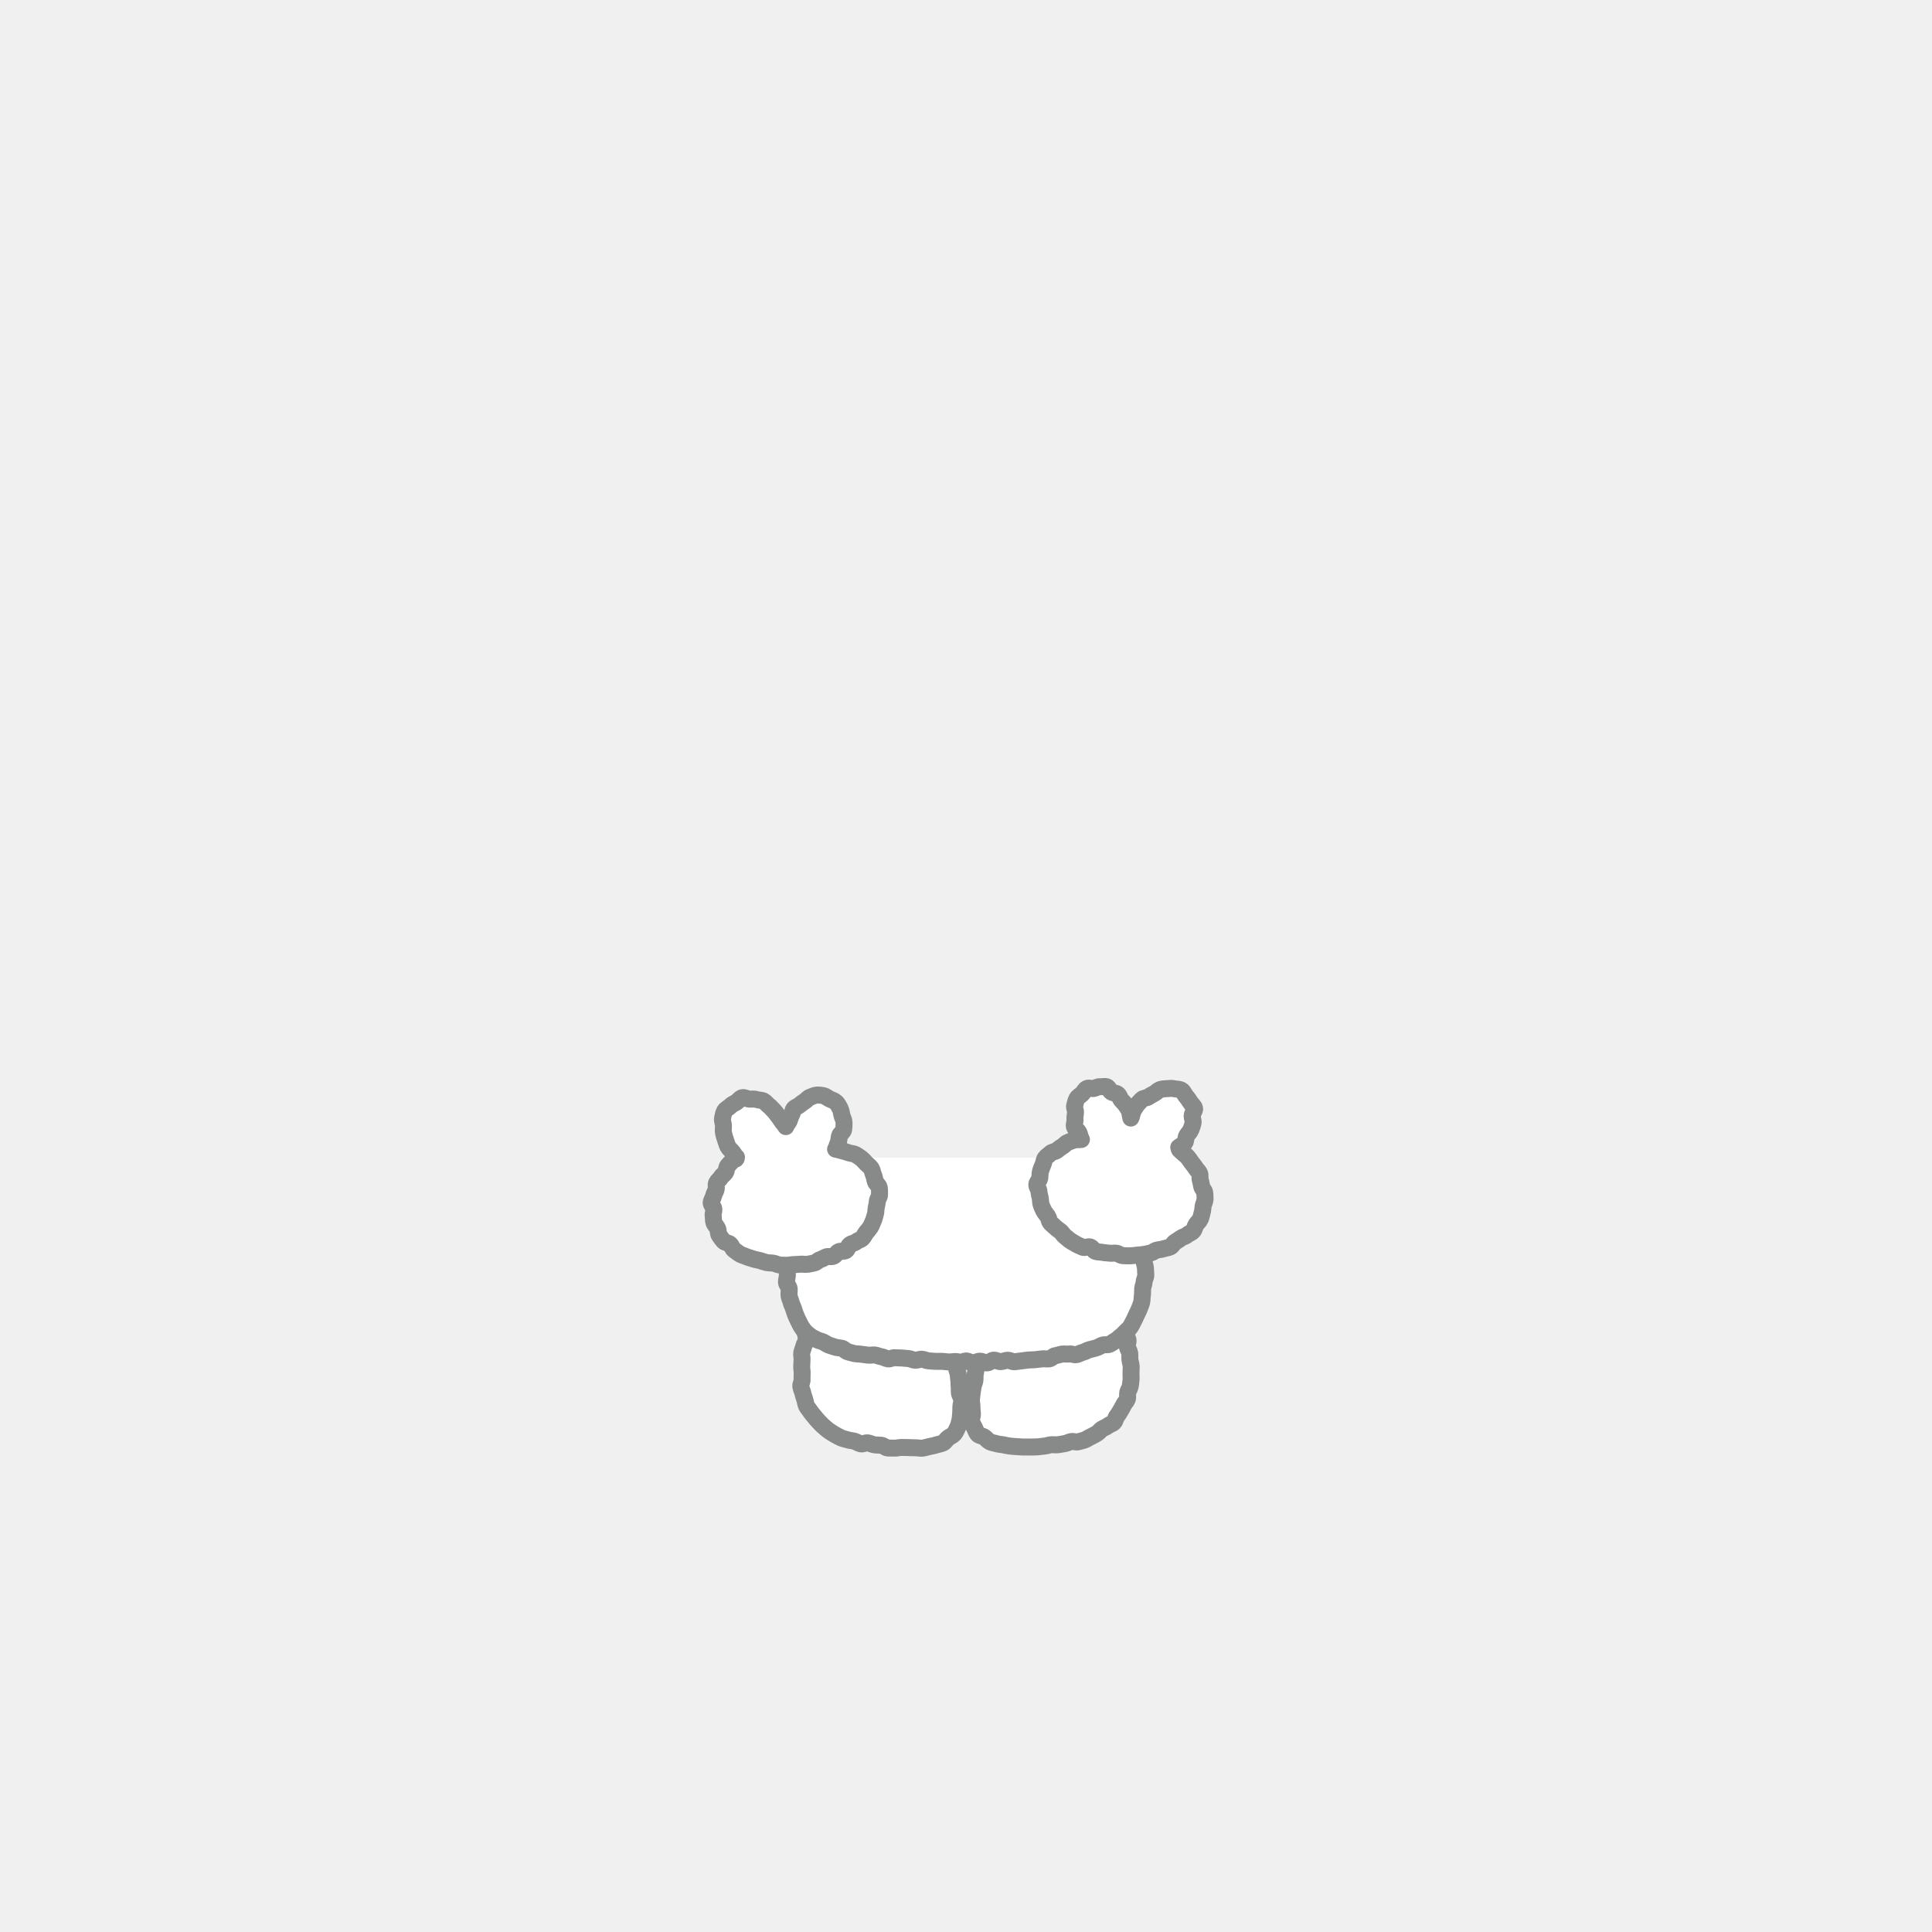
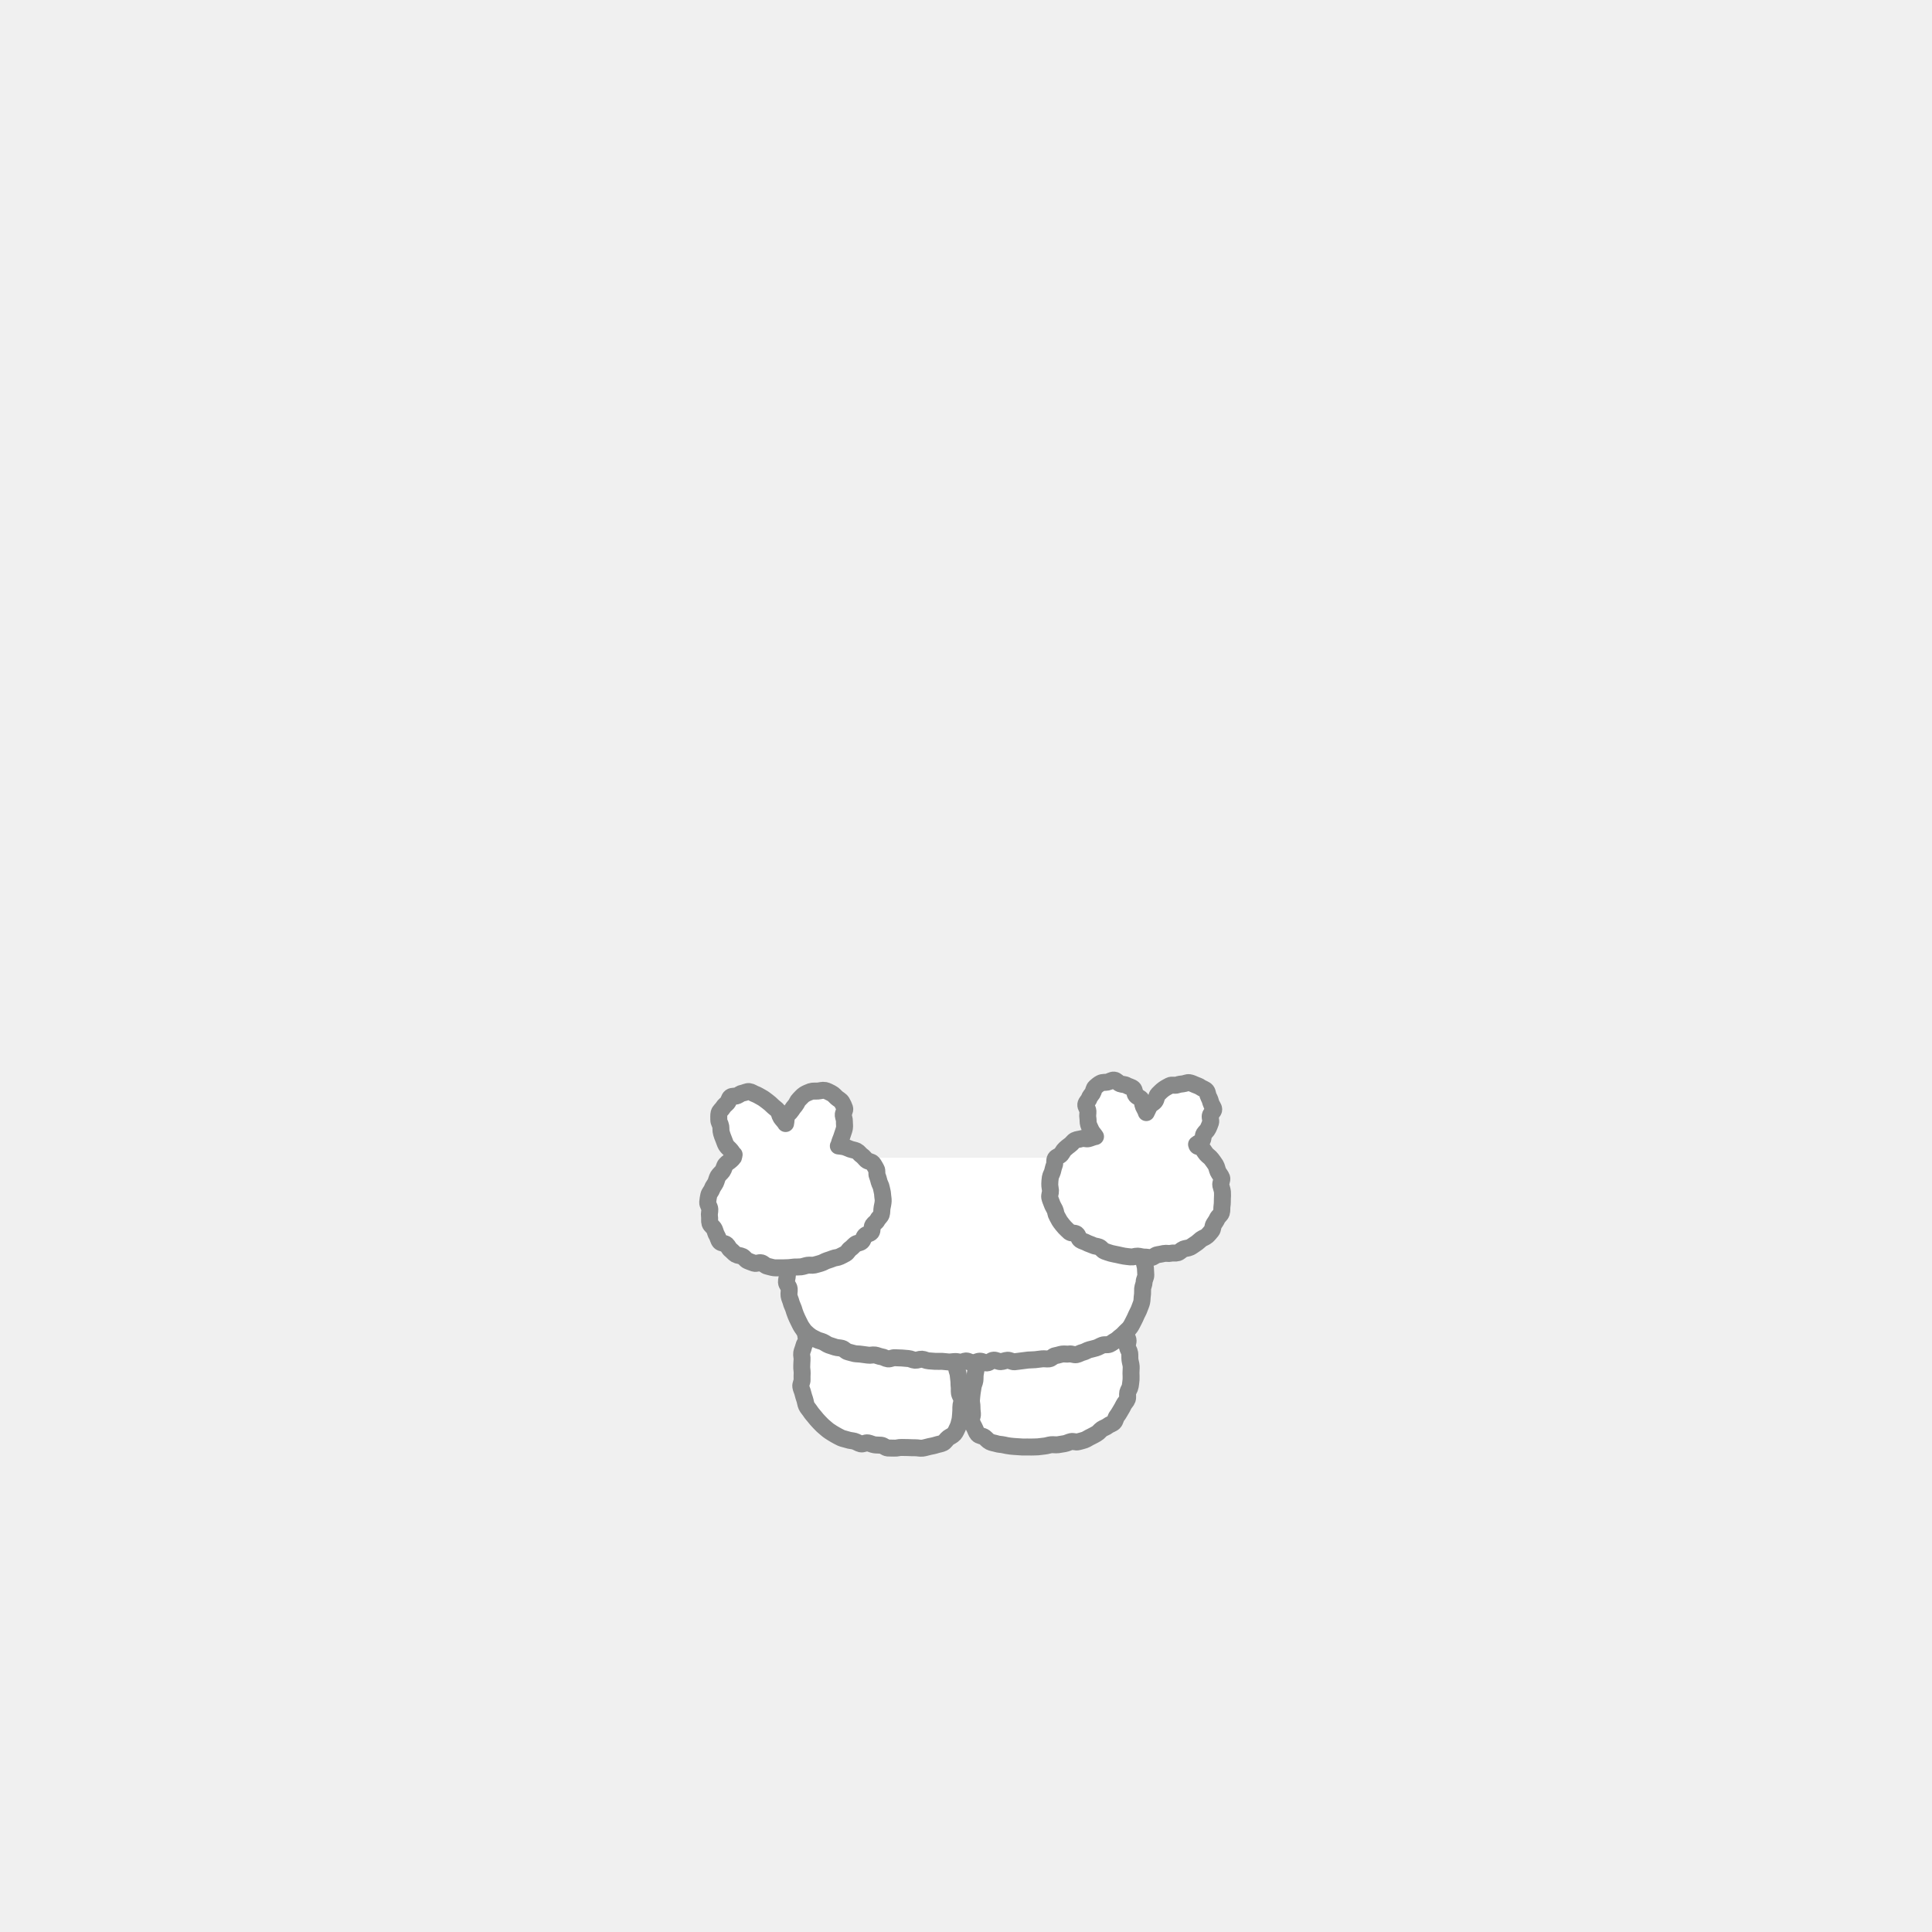
<svg xmlns="http://www.w3.org/2000/svg" id="_몸통" data-name="몸통" viewBox="0 0 512 512">
  <g>
    <path d="M211.38,350.26c.28.52.58,1.03.92,1.53.39.57.88,1.11,1.47,1.62-1.54,6.94-2.61,14.57,1.15,20.56,2.53,4.03,6.94,6.63,11.54,7.97,4.6,1.33,9.45,1.54,14.25,1.74,4.34.18,9.23-.55,12.02-3.85,2.55-3.01,2.25-6.78,1.7-10.66-.52-3.69-.64-4.57-1.14-8.2.92.02,1.84.03,2.76.04.96-.01,1.91-.03,2.86-.05h-.06c-.51,3.65-.63,4.52-1.15,8.22-.54,3.89-.85,7.66,1.7,10.66,2.79,3.29,7.68,4.02,12.02,3.85,4.79-.2,9.64-.4,14.25-1.74,4.6-1.33,9.01-3.93,11.54-7.97,3.77-6,2.69-13.64,1.14-20.59h-.01c.57-.5,1.06-1.04,1.44-1.61.36-.53.68-1.08.97-1.63,5.32-12.4,1.2-27.31-7.14-43.33h-74.39c-9.04,15-13.22,29.61-7.86,43.44Z" fill="#fff" />
    <path d="M213.54,353.36c-.13.57.24,1.25.12,1.83s-.58,1.08-.69,1.66-.42,1.13-.51,1.71.15,1.21.09,1.79-.05,1.18-.08,1.76.12,1.17.11,1.76-.06,1.17-.02,1.75-.42,1.24-.34,1.81.4,1.15.53,1.72.32,1.15.51,1.7.23,1.2.48,1.73.71.97,1.03,1.48c.32.51.75.95,1.12,1.42s.76.94,1.18,1.36.83.89,1.29,1.26.91.82,1.41,1.15,1.02.68,1.54.96,1.06.61,1.61.85,1.18.32,1.75.52,1.2.2,1.77.36,1.1.57,1.68.7,1.3-.37,1.89-.26,1.14.42,1.73.51,1.19.05,1.79.11,1.14.68,1.74.73,1.21,0,1.81.04,1.21-.21,1.81-.18,1.2,0,1.8.03c.61.03,1.23.06,1.86.05s1.26.18,1.88.11,1.23-.29,1.83-.42,1.24-.23,1.83-.43,1.28-.26,1.83-.54.88-.97,1.38-1.34,1.15-.59,1.56-1.07c.42-.49.64-1.12.91-1.66.29-.56.41-1.17.57-1.77s.17-1.2.23-1.83.08-1.21.06-1.84.33-1.26.27-1.89-.55-1.18-.64-1.8c-.09-.62,0-1.18-.06-1.67-.09-.61-.03-1.16-.1-1.66-.08-.56-.11-1.09-.18-1.65-.07-.5-.33-1-.41-1.61-.07-.49-.42-.99-.51-1.61" fill="none" stroke="#888989" stroke-linejoin="round" stroke-width="4.5" />
    <path d="M298.17,353.43c.13.57.64,1.06.76,1.64s-.28,1.25-.18,1.83.55,1.1.63,1.68,0,1.19.07,1.77.28,1.16.32,1.74-.06,1.18-.05,1.77.06,1.18.02,1.76-.14,1.17-.22,1.75-.53,1.08-.66,1.65.08,1.23-.11,1.78-.71.96-.96,1.49-.52,1.01-.83,1.51c-.32.51-.57,1.02-.95,1.48s-.41,1.24-.84,1.66-1.12.55-1.59.93-1.07.53-1.57.86-.84.9-1.36,1.18-1.03.61-1.58.85-1.05.63-1.61.84-1.17.32-1.74.49-1.28-.19-1.87-.06-1.12.45-1.71.55-1.17.21-1.77.29-1.21-.06-1.8,0-1.17.3-1.77.35-1.19.17-1.79.21-1.2.03-1.8.05-1.2-.04-1.8-.01c-.61.03-1.22-.07-1.85-.09s-1.21-.09-1.83-.15-1.2-.2-1.8-.33-1.23-.11-1.81-.3-1.24-.24-1.79-.52-.93-.81-1.42-1.19-1.38-.35-1.79-.83c-.42-.49-.6-1.19-.88-1.72-.29-.56-.62-1.14-.78-1.73s.3-1.3.25-1.92-.14-1.19-.12-1.82-.2-1.24-.14-1.87.09-1.23.18-1.85c.09-.62.19-1.16.26-1.64.09-.61.39-1.11.46-1.61.08-.56.02-1.1.09-1.66.07-.5.2-1.02.28-1.63.07-.49.34-1,.43-1.62" fill="none" stroke="#888989" stroke-linejoin="round" stroke-width="4.5" />
    <path d="M293.61,308.88c.48.77,0,.75.57,1.76.25.45.65.92.97,1.53.26.49,1.17.71,1.46,1.29.26.51.53,1.07.8,1.64.25.52.38,1.14.63,1.72.24.54.47,1.1.72,1.68.23.54.6,1.06.83,1.63s-.21,1.37,0,1.95.89.96,1.09,1.54.37,1.16.55,1.74-.21,1.32-.05,1.91.72,1.06.86,1.65.22,1.19.35,1.79.38,1.16.48,1.76.25,1.2.32,1.8.31,1.2.36,1.8.08,1.23.1,1.83-.43,1.22-.44,1.83-.35,1.18-.4,1.78.03,1.21-.07,1.8-.05,1.21-.19,1.8-.42,1.13-.61,1.71-.52,1.07-.76,1.63-.47,1.08-.76,1.62-.52,1.07-.86,1.57-.74.84-1.21,1.28c-.42.4-.77.87-1.3,1.23-.48.33-.87.84-1.44,1.14-.52.27-1,.71-1.58.96-.54.23-1.28.01-1.88.23-.56.2-1.07.56-1.67.74-.57.17-1.16.3-1.77.46s-1.11.55-1.72.69-1.13.51-1.74.63-1.29-.29-1.9-.18-1.23-.07-1.84.02-1.17.33-1.78.41-1.12.8-1.73.87-1.23-.08-1.85-.01-1.21.16-1.82.22-1.22.04-1.83.09-1.21.18-1.82.23-1.21.19-1.82.23-1.24-.43-1.85-.4-1.2.35-1.81.37-1.24-.42-1.85-.4-1.19.72-1.81.74-1.23-.47-1.85-.46-1.21.43-1.83.44-1.23-.5-1.84-.5c-.46,0-.92.34-1.38.33s-.92-.17-1.38-.18c-.6-.01-1.2.14-1.8.12s-1.19-.15-1.79-.17-1.2.03-1.8,0-1.19-.1-1.79-.13-1.18-.41-1.77-.44-1.22.32-1.81.28-1.17-.41-1.76-.45-1.19-.1-1.78-.15-1.2-.01-1.79-.07-1.25.38-1.84.31-1.15-.5-1.74-.57-1.16-.38-1.74-.46-1.23.14-1.81.04-1.2-.14-1.78-.24-1.22-.06-1.79-.17-1.17-.33-1.74-.46-1.04-.79-1.61-.94-1.21-.13-1.76-.3c-.59-.18-1.15-.36-1.69-.55-.58-.21-1.04-.62-1.57-.85-.57-.25-1.17-.33-1.67-.6-.55-.29-1.1-.52-1.57-.84-.52-.35-.95-.74-1.36-1.13-.45-.43-.75-.91-1.07-1.38-.34-.51-.55-1.06-.83-1.58s-.5-1.07-.74-1.62-.38-1.11-.57-1.68-.5-1.08-.64-1.67-.45-1.13-.54-1.73.09-1.21.04-1.82-.71-1.17-.73-1.78.22-1.22.24-1.82-.05-1.22,0-1.82.69-1.14.77-1.73.09-1.19.19-1.79-.05-1.23.08-1.82.22-1.19.36-1.78.33-1.16.5-1.74.56-1.09.74-1.66.24-1.19.44-1.76.45-1.13.66-1.68.62-1.06.84-1.61.09-1.29.32-1.83c.24-.57.76-1,1.01-1.53.26-.57.36-1.18.61-1.71.27-.57.45-1.16.71-1.67.29-.58.5-1.15.76-1.64.32-.6.63-1.12.89-1.58.41-.73,1.08-1.06,1.25-1.35" fill="none" stroke="#888989" stroke-linejoin="round" stroke-width="4.5" />
    <line x1="293.62" y1="308.88" x2="218.61" y2="309.14" fill="#ffed80" />
  </g>
  <g>
-     <path d="M195.17,306.66c-.47-.4-.59-.79-.99-1.29s-.94-.92-1.25-1.48-.44-1.23-.67-1.82-.39-1.23-.52-1.84,0-1.29-.02-1.91c-.02-.65-.37-1.34-.24-1.94.13-.63.24-1.39.55-1.93.34-.59,1.1-.88,1.51-1.32.46-.5,1.07-.69,1.59-1.01.56-.35.95-1.06,1.56-1.22s1.31.35,1.94.38,1.27-.12,1.88.1,1.3.13,1.82.4.92.86,1.4,1.22.85.83,1.29,1.27c.41.41.74.91,1.13,1.4.36.46.7.93,1.04,1.47.31.49.76.86,1.06,1.42.13-.54.62-.91.86-1.45s.32-1.09.63-1.59.29-1.22.66-1.67,1.06-.61,1.49-.99.9-.7,1.38-1.01.87-.88,1.41-1.07,1.15-.52,1.72-.57,1.24.03,1.83.15c.54.11,1.04.58,1.59.86.59.3,1.3.47,1.73.89.46.44.78,1.09,1.07,1.63s.35,1.23.5,1.84.54,1.21.56,1.85-.02,1.3-.1,1.92-.94,1.08-1.1,1.68-.12,1.25-.37,1.81-.35,1.19-.67,1.71c.62.09,1.16.29,1.73.43.6.15,1.18.31,1.73.52.58.22,1.28.18,1.8.46s1.06.68,1.54,1.03.88.88,1.3,1.31.98.81,1.32,1.3.37,1.21.63,1.75.29,1.15.47,1.74.94,1.01,1.05,1.62.05,1.24.08,1.86-.56,1.19-.6,1.81-.17,1.14-.29,1.72-.04,1.19-.24,1.76-.28,1.17-.55,1.71-.42,1.14-.75,1.65-.74.95-1.12,1.42-.6,1.09-1.03,1.52-1.15.53-1.61.92-1.16.41-1.65.77-.58,1.26-1.1,1.57-1.34.02-1.88.3-.85.95-1.41,1.19-1.28-.04-1.85.16-1.05.57-1.63.74-1.03.76-1.62.9-1.18.23-1.78.34-1.22-.1-1.82-.03-1.2.08-1.82.1-1.21.21-1.82.19-1.22,0-1.83-.06-1.17-.41-1.78-.5-1.22-.04-1.82-.17-1.16-.36-1.75-.53-1.21-.22-1.78-.43-1.19-.33-1.74-.58-1.2-.39-1.72-.69-1.01-.74-1.51-1.08-.66-1.13-1.11-1.53-1.34-.39-1.74-.85-.79-.99-1.12-1.5-.21-1.28-.45-1.84-.8-.98-.97-1.53c-.18-.58-.1-1.22-.2-1.78-.11-.6.22-1.2.19-1.77-.03-.6-.77-1.2-.72-1.78s.5-1.15.62-1.72.47-1.09.66-1.64-.09-1.33.15-1.85.83-.93,1.12-1.42c.31-.53.88-.85,1.21-1.31.36-.51.26-1.34.61-1.76.43-.51.85-.96,1.21-1.32.76-.77,1.06-.13,1.12-1.01Z" fill="#fff" />
-     <path d="M195.17,306.66c-.47-.4-.59-.79-.99-1.29s-.94-.92-1.25-1.48-.44-1.23-.67-1.82-.39-1.23-.52-1.84,0-1.29-.02-1.91c-.02-.65-.37-1.34-.24-1.94.13-.63.24-1.39.55-1.93.34-.59,1.1-.88,1.51-1.32.46-.5,1.07-.69,1.59-1.01.56-.35.95-1.06,1.56-1.22s1.31.35,1.94.38,1.27-.12,1.88.1,1.3.13,1.82.4.92.86,1.4,1.22.85.83,1.29,1.27c.41.41.74.91,1.13,1.4.36.46.7.93,1.04,1.47.31.49.76.86,1.06,1.42.13-.54.62-.91.86-1.45s.32-1.09.63-1.59.29-1.22.66-1.67,1.06-.61,1.49-.99.9-.7,1.38-1.01.87-.88,1.41-1.07,1.15-.52,1.72-.57,1.24.03,1.83.15c.54.11,1.04.58,1.59.86.59.3,1.3.47,1.73.89.46.44.78,1.09,1.07,1.63s.35,1.23.5,1.84.54,1.21.56,1.85-.02,1.3-.1,1.92-.94,1.08-1.1,1.68-.12,1.25-.37,1.81-.35,1.19-.67,1.71c.62.09,1.16.29,1.73.43.6.15,1.18.31,1.73.52.58.22,1.28.18,1.8.46s1.06.68,1.54,1.03.88.88,1.3,1.31.98.81,1.32,1.3.37,1.21.63,1.75.29,1.15.47,1.74.94,1.01,1.05,1.62.05,1.24.08,1.86-.56,1.19-.6,1.81-.17,1.14-.29,1.72-.04,1.19-.24,1.76-.28,1.17-.55,1.71-.42,1.14-.75,1.65-.74.95-1.12,1.42-.6,1.09-1.03,1.52-1.15.53-1.61.92-1.16.41-1.65.77-.58,1.26-1.1,1.57-1.34.02-1.88.3-.85.95-1.41,1.19-1.28-.04-1.85.16-1.05.57-1.63.74-1.03.76-1.62.9-1.18.23-1.78.34-1.22-.1-1.82-.03-1.2.08-1.82.1-1.21.21-1.82.19-1.22,0-1.83-.06-1.17-.41-1.78-.5-1.22-.04-1.82-.17-1.16-.36-1.75-.53-1.21-.22-1.78-.43-1.19-.33-1.74-.58-1.2-.39-1.72-.69-1.01-.74-1.51-1.08-.66-1.13-1.11-1.53-1.34-.39-1.74-.85-.79-.99-1.12-1.5-.21-1.28-.45-1.84-.8-.98-.97-1.53c-.18-.58-.1-1.22-.2-1.78-.11-.6.22-1.2.19-1.77-.03-.6-.77-1.2-.72-1.78s.5-1.15.62-1.72.47-1.09.66-1.64-.09-1.33.15-1.85.83-.93,1.12-1.42c.31-.53.88-.85,1.21-1.31.36-.51.26-1.34.61-1.76.43-.51.85-.96,1.21-1.32.76-.77,1.06-.13,1.12-1.01Z" fill="none" stroke="#888989" stroke-linejoin="round" stroke-width="4.5" />
+     <path d="M194.55,305.97c-.43-.37-.52-.68-.9-1.13s-.89-.81-1.2-1.31-.44-1.11-.68-1.64-.42-1.1-.59-1.65-.09-1.17-.17-1.74-.53-1.15-.52-1.72-.06-1.27.08-1.82.78-1,1.07-1.5.79-.81,1.14-1.21c.38-.45.43-1.2.85-1.52.46-.35,1.22-.13,1.72-.35.52-.22.94-.63,1.48-.71s1.14-.45,1.7-.39,1.07.48,1.6.67c.61.22,1.14.58,1.69.87s1.03.69,1.54,1.07.96.76,1.41,1.22c.43.43,1,.76,1.41,1.27.37.48.41,1.2.77,1.76.33.51.92,1.03,1.24,1.61.14-.57.08-1.41.33-1.98s.87-.91,1.19-1.44.68-.97,1.07-1.44.56-1.15,1-1.55.86-.96,1.37-1.28,1.15-.59,1.71-.79,1.27-.08,1.88-.13,1.27-.29,1.88-.16c.56.12,1.16.46,1.73.75s.94.78,1.35,1.15c.44.4,1.08.68,1.38,1.17s.58,1.09.76,1.65-.44,1.27-.37,1.85.34,1.09.31,1.68.11,1.17,0,1.74-.34,1.11-.51,1.66-.36,1.1-.59,1.63-.21.95-.51,1.43c.59.08.96.09,1.51.22.58.14,1.12.43,1.65.62s1.19.26,1.7.51.87.86,1.35,1.18.8.83,1.23,1.22,1.3.38,1.67.82.64,1.03.94,1.53.04,1.27.27,1.81.34,1.05.5,1.62.5,1.04.59,1.62.3,1.12.32,1.71.18,1.16.15,1.75-.18,1.19-.29,1.76-.02,1.24-.21,1.8-.8.97-1.05,1.5-.87.83-1.19,1.33-.05,1.38-.42,1.85-1.23.48-1.64.92-.47,1.17-.91,1.57-1.21.35-1.68.72-.81.84-1.3,1.17-.75,1.02-1.26,1.31-1.05.55-1.58.81-1.18.23-1.73.46-1.1.39-1.66.58-1.06.54-1.63.7-1.12.34-1.7.47-1.2-.04-1.79.06-1.13.34-1.72.41-1.18.03-1.78.06-1.18.18-1.78.17-1.19.08-1.79.04-1.21.05-1.8-.02-1.17-.29-1.76-.41-1.05-.75-1.62-.9-1.33.29-1.89.11-1.14-.41-1.69-.63-.91-.91-1.44-1.17-1.24-.23-1.74-.53-.89-.84-1.36-1.19-.67-1.02-1.11-1.42-1.39-.32-1.77-.77-.46-1.16-.78-1.66-.42-1.1-.66-1.65c-.26-.58-.99-.97-1.17-1.54-.19-.61-.02-1.31-.13-1.89-.11-.62.12-1.25.09-1.85-.03-.63-.61-1.26-.56-1.86s.16-1.27.29-1.87.69-1.11.88-1.69.65-1.06.91-1.6.35-1.2.66-1.72c.33-.55.86-.92,1.2-1.4.38-.53.43-1.26.8-1.7.45-.53,1.06-.81,1.43-1.18.8-.81.68-.55.81-1.46Z" fill="#fff" />
+     <path d="M194.55,305.97c-.43-.37-.52-.68-.9-1.13s-.89-.81-1.2-1.31-.44-1.11-.68-1.64-.42-1.1-.59-1.65-.09-1.17-.17-1.74-.53-1.15-.52-1.72-.06-1.27.08-1.82.78-1,1.07-1.5.79-.81,1.14-1.21c.38-.45.43-1.2.85-1.52.46-.35,1.22-.13,1.72-.35.52-.22.94-.63,1.48-.71s1.14-.45,1.7-.39,1.07.48,1.6.67c.61.22,1.14.58,1.69.87s1.03.69,1.54,1.07.96.76,1.41,1.22c.43.43,1,.76,1.41,1.27.37.48.41,1.2.77,1.76.33.51.92,1.03,1.24,1.61.14-.57.08-1.41.33-1.98s.87-.91,1.19-1.44.68-.97,1.07-1.44.56-1.15,1-1.55.86-.96,1.37-1.28,1.15-.59,1.71-.79,1.27-.08,1.88-.13,1.27-.29,1.88-.16c.56.12,1.16.46,1.73.75s.94.78,1.35,1.15c.44.4,1.08.68,1.38,1.17s.58,1.09.76,1.65-.44,1.27-.37,1.85.34,1.09.31,1.68.11,1.17,0,1.74-.34,1.11-.51,1.66-.36,1.1-.59,1.63-.21.95-.51,1.43c.59.08.96.09,1.51.22.58.14,1.12.43,1.65.62s1.19.26,1.7.51.87.86,1.35,1.18.8.83,1.23,1.22,1.3.38,1.67.82.64,1.03.94,1.53.04,1.27.27,1.81.34,1.05.5,1.62.5,1.04.59,1.62.3,1.12.32,1.71.18,1.16.15,1.75-.18,1.19-.29,1.76-.02,1.24-.21,1.8-.8.97-1.05,1.5-.87.83-1.19,1.33-.05,1.38-.42,1.85-1.23.48-1.64.92-.47,1.17-.91,1.57-1.21.35-1.68.72-.81.84-1.3,1.17-.75,1.02-1.26,1.31-1.05.55-1.58.81-1.18.23-1.73.46-1.1.39-1.66.58-1.06.54-1.63.7-1.12.34-1.7.47-1.2-.04-1.79.06-1.13.34-1.72.41-1.18.03-1.78.06-1.18.18-1.78.17-1.19.08-1.79.04-1.21.05-1.8-.02-1.17-.29-1.76-.41-1.05-.75-1.62-.9-1.33.29-1.89.11-1.14-.41-1.69-.63-.91-.91-1.44-1.17-1.24-.23-1.74-.53-.89-.84-1.36-1.19-.67-1.02-1.11-1.42-1.39-.32-1.77-.77-.46-1.16-.78-1.66-.42-1.1-.66-1.65c-.26-.58-.99-.97-1.17-1.54-.19-.61-.02-1.31-.13-1.89-.11-.62.12-1.25.09-1.85-.03-.63-.61-1.26-.56-1.86s.16-1.27.29-1.87.69-1.11.88-1.69.65-1.06.91-1.6.35-1.2.66-1.72c.33-.55.86-.92,1.2-1.4.38-.53.43-1.26.8-1.7.45-.53,1.06-.81,1.43-1.18.8-.81.68-.55.81-1.46Z" fill="none" stroke="#888989" stroke-linejoin="round" stroke-width="4.5" />
  </g>
  <g>
-     <path d="M312.38,304.05c.47-.4,1.15-.65,1.55-1.15s.25-1.37.57-1.92.85-.98,1.08-1.57.46-1.2.59-1.81-.26-1.29-.24-1.91c.02-.65.78-1.36.65-1.96-.13-.63-.84-1.1-1.15-1.64-.34-.59-.69-1.1-1.1-1.55-.46-.5-.69-1.28-1.21-1.6-.56-.35-1.35-.27-1.96-.42s-1.25-.06-1.89-.02-1.26.05-1.86.27-.97.74-1.5,1.02-1.03.52-1.52.88-1.34.27-1.77.71c-.41.41-.88.86-1.26,1.35-.36.46-.67,1.01-1.01,1.54-.31.49-.36,1.48-.67,2.03-.13-.54-.22-1.45-.45-2s-.62-.98-.93-1.48-.78-.85-1.14-1.29-.49-1.13-.92-1.52-1.21-.31-1.69-.61-.71-1.2-1.25-1.39-1.23.03-1.81-.02-1.06.35-1.64.47c-.54.11-1.26-.27-1.8,0-.59.3-.84,1-1.27,1.42-.46.44-1.09.73-1.38,1.27s-.45,1.18-.6,1.79.24,1.24.22,1.88-.22,1.2-.14,1.83-.32,1.35-.15,1.95.96,1,1.2,1.57.34,1.28.66,1.8c-.62.09-1.31,0-1.88.15-.6.15-1.17.42-1.72.63-.58.22-.96.82-1.48,1.1s-.96.67-1.43,1.03-1.28.35-1.7.78-1.04.76-1.39,1.26-.34,1.24-.61,1.78-.45,1.11-.64,1.7-.08,1.19-.19,1.8-.77,1.13-.79,1.74.55,1.2.58,1.82.21,1.14.33,1.73.04,1.2.24,1.76.44,1.09.71,1.63.7.95,1.03,1.45.33,1.22.72,1.69.88.82,1.31,1.24.95.72,1.41,1.11.72,1.01,1.22,1.36.92.81,1.43,1.12,1.03.65,1.57.93,1.1.52,1.65.76,1.39-.28,1.96-.08.91,1.04,1.49,1.21,1.21.1,1.8.23,1.19.1,1.79.2,1.2-.07,1.8,0,1.15.63,1.77.66,1.22.06,1.84.05,1.22-.12,1.83-.17,1.22-.1,1.82-.19,1.2-.24,1.8-.37,1.1-.62,1.68-.78,1.23-.15,1.8-.35,1.23-.25,1.78-.5.84-1.04,1.36-1.34,1-.64,1.49-.99,1.18-.44,1.63-.84,1.17-.58,1.57-1.04.47-1.19.8-1.7.87-.92,1.12-1.48.33-1.17.5-1.72c.18-.58.16-1.19.26-1.75.11-.6.47-1.16.5-1.73.03-.6-.04-1.21-.09-1.79s-.68-1.08-.8-1.65-.19-1.14-.37-1.68.04-1.29-.2-1.82-.78-.94-1.07-1.44c-.31-.53-.73-.95-1.05-1.41-.36-.51-.67-1-1.03-1.42-.43-.51-.95-.82-1.3-1.18-.76-.77-.96-.56-1.02-1.44Z" fill="#fff" />
-     <path d="M312.38,304.05c.47-.4,1.15-.65,1.55-1.15s.25-1.37.57-1.92.85-.98,1.08-1.57.46-1.2.59-1.81-.26-1.29-.24-1.91c.02-.65.78-1.36.65-1.96-.13-.63-.84-1.1-1.15-1.64-.34-.59-.69-1.1-1.1-1.55-.46-.5-.69-1.28-1.21-1.6-.56-.35-1.35-.27-1.96-.42s-1.25-.06-1.89-.02-1.26.05-1.86.27-.97.74-1.5,1.02-1.03.52-1.52.88-1.34.27-1.77.71c-.41.41-.88.86-1.26,1.35-.36.46-.67,1.01-1.01,1.54-.31.49-.36,1.48-.67,2.03-.13-.54-.22-1.45-.45-2s-.62-.98-.93-1.48-.78-.85-1.14-1.29-.49-1.13-.92-1.52-1.21-.31-1.69-.61-.71-1.2-1.25-1.39-1.23.03-1.81-.02-1.06.35-1.64.47c-.54.11-1.26-.27-1.8,0-.59.3-.84,1-1.27,1.42-.46.44-1.09.73-1.38,1.27s-.45,1.18-.6,1.79.24,1.24.22,1.88-.22,1.2-.14,1.83-.32,1.35-.15,1.95.96,1,1.2,1.57.34,1.28.66,1.8c-.62.09-1.31,0-1.88.15-.6.15-1.17.42-1.72.63-.58.22-.96.82-1.48,1.1s-.96.67-1.43,1.03-1.28.35-1.7.78-1.04.76-1.39,1.26-.34,1.24-.61,1.78-.45,1.11-.64,1.7-.08,1.19-.19,1.8-.77,1.13-.79,1.74.55,1.2.58,1.82.21,1.14.33,1.73.04,1.2.24,1.76.44,1.09.71,1.63.7.95,1.03,1.45.33,1.22.72,1.69.88.82,1.31,1.24.95.72,1.41,1.11.72,1.01,1.22,1.36.92.81,1.43,1.12,1.03.65,1.57.93,1.1.52,1.65.76,1.39-.28,1.96-.08.91,1.04,1.49,1.21,1.21.1,1.8.23,1.19.1,1.79.2,1.2-.07,1.8,0,1.15.63,1.77.66,1.22.06,1.84.05,1.22-.12,1.83-.17,1.22-.1,1.82-.19,1.2-.24,1.8-.37,1.1-.62,1.68-.78,1.23-.15,1.8-.35,1.23-.25,1.78-.5.84-1.04,1.36-1.34,1-.64,1.49-.99,1.18-.44,1.63-.84,1.17-.58,1.57-1.04.47-1.19.8-1.7.87-.92,1.12-1.48.33-1.17.5-1.72c.18-.58.16-1.19.26-1.75.11-.6.47-1.16.5-1.73.03-.6-.04-1.21-.09-1.79s-.68-1.08-.8-1.65-.19-1.14-.37-1.68.04-1.29-.2-1.82-.78-.94-1.07-1.44c-.31-.53-.73-.95-1.05-1.41-.36-.51-.67-1-1.03-1.42-.43-.51-.95-.82-1.3-1.18-.76-.77-.96-.56-1.02-1.44Z" fill="none" stroke="#888989" stroke-linejoin="round" stroke-width="4.5" />
+     <path d="M317.1,303.27c.43-.37,1.07-.57,1.45-1.02s.22-1.28.53-1.77.83-.85,1.07-1.38.49-1.07.66-1.62-.17-1.21-.09-1.78.94-1.12.93-1.69-.59-1.14-.73-1.69-.32-1.1-.61-1.6-.25-1.25-.6-1.65c-.38-.45-1.07-.58-1.5-.9-.46-.35-1-.48-1.5-.7-.52-.22-1-.47-1.55-.55s-1.06.24-1.62.3-1.03.11-1.56.3c-.61.22-1.44-.1-1.99.19s-1.17.61-1.68.99-.97.86-1.43,1.32c-.43.43-.39,1.3-.8,1.82-.37.48-1.09.73-1.44,1.29-.33.51-.54,1.14-.86,1.72-.14-.57-.52-1.08-.77-1.65s-.18-1.26-.5-1.78-1.1-.68-1.48-1.15-.29-1.39-.74-1.8-1.18-.5-1.69-.81-1.18-.24-1.74-.45-1.01-.92-1.61-.97-1.16.4-1.77.53c-.56.12-1.23-.01-1.8.28s-1,.68-1.41,1.05c-.44.4-.42,1.1-.73,1.59s-.72.86-.9,1.41-.82,1.01-.89,1.6.53,1.18.56,1.77-.13,1.15-.02,1.73.01,1.2.18,1.75.47,1.09.7,1.61.86,1.16,1.15,1.64c-.59.08-1.33.44-1.88.57-.58.14-1.27-.21-1.81-.02s-1.23.19-1.73.45-.86.9-1.34,1.22-.92.72-1.35,1.1-.65.96-1.02,1.41-1.2.58-1.5,1.07-.06,1.28-.29,1.81-.31,1.07-.47,1.64-.5,1.04-.59,1.63-.12,1.13-.14,1.72.15,1.13.19,1.72-.31,1.22-.2,1.8.4,1.12.58,1.68.53,1.04.78,1.58.24,1.21.56,1.71.54,1.09.9,1.56.72.97,1.13,1.4.85.85,1.29,1.25,1.39.16,1.86.52.54,1.25,1.03,1.58,1.12.44,1.64.73,1.1.42,1.63.68,1.15.25,1.7.47.9.91,1.46,1.11,1.11.4,1.69.56,1.16.24,1.74.37,1.15.27,1.74.37,1.17.14,1.76.21,1.2-.23,1.8-.21,1.17.26,1.77.25,1.2.17,1.8.13,1.12-.68,1.71-.76,1.14-.21,1.73-.33,1.23.1,1.8-.05,1.26.04,1.82-.14,1-.76,1.55-.98,1.22-.21,1.75-.47,1-.67,1.51-.98.92-.78,1.39-1.13,1.13-.51,1.57-.91.82-.89,1.2-1.34.28-1.25.6-1.75.65-.93.89-1.48c.26-.58.93-.98,1.11-1.55.19-.61.07-1.28.17-1.86.11-.62.06-1.23.09-1.83.03-.63.07-1.22.02-1.82s-.31-1.18-.44-1.77.43-1.42.24-1.99-.71-1.09-.96-1.64-.34-1.26-.65-1.78c-.33-.55-.75-1.05-1.09-1.54-.38-.53-.99-.87-1.36-1.31-.45-.53-.74-1.12-1.11-1.5-.8-.81-1.35-.18-1.48-1.09Z" fill="#fff" />
+     <path d="M317.1,303.27c.43-.37,1.07-.57,1.45-1.02s.22-1.28.53-1.77.83-.85,1.07-1.38.49-1.07.66-1.62-.17-1.21-.09-1.78.94-1.12.93-1.69-.59-1.14-.73-1.69-.32-1.1-.61-1.6-.25-1.25-.6-1.65c-.38-.45-1.07-.58-1.5-.9-.46-.35-1-.48-1.5-.7-.52-.22-1-.47-1.55-.55s-1.06.24-1.62.3-1.03.11-1.56.3c-.61.22-1.44-.1-1.99.19s-1.17.61-1.68.99-.97.86-1.43,1.32c-.43.43-.39,1.3-.8,1.82-.37.48-1.09.73-1.44,1.29-.33.51-.54,1.14-.86,1.72-.14-.57-.52-1.08-.77-1.65s-.18-1.26-.5-1.78-1.1-.68-1.48-1.15-.29-1.39-.74-1.8-1.18-.5-1.69-.81-1.18-.24-1.74-.45-1.01-.92-1.61-.97-1.16.4-1.77.53c-.56.12-1.23-.01-1.8.28s-1,.68-1.41,1.05c-.44.4-.42,1.1-.73,1.59s-.72.86-.9,1.41-.82,1.01-.89,1.6.53,1.18.56,1.77-.13,1.15-.02,1.73.01,1.2.18,1.75.47,1.09.7,1.61.86,1.16,1.15,1.64c-.59.08-1.33.44-1.88.57-.58.14-1.27-.21-1.81-.02s-1.23.19-1.73.45-.86.9-1.34,1.22-.92.72-1.35,1.1-.65.96-1.02,1.41-1.2.58-1.5,1.07-.06,1.28-.29,1.81-.31,1.07-.47,1.64-.5,1.04-.59,1.63-.12,1.13-.14,1.72.15,1.13.19,1.72-.31,1.22-.2,1.8.4,1.12.58,1.68.53,1.04.78,1.58.24,1.21.56,1.71.54,1.09.9,1.56.72.97,1.13,1.4.85.85,1.29,1.25,1.39.16,1.86.52.54,1.25,1.03,1.58,1.12.44,1.64.73,1.1.42,1.63.68,1.15.25,1.7.47.9.91,1.46,1.11,1.11.4,1.69.56,1.16.24,1.74.37,1.15.27,1.74.37,1.17.14,1.76.21,1.2-.23,1.8-.21,1.17.26,1.77.25,1.2.17,1.8.13,1.12-.68,1.71-.76,1.14-.21,1.73-.33,1.23.1,1.8-.05,1.26.04,1.82-.14,1-.76,1.55-.98,1.22-.21,1.75-.47,1-.67,1.51-.98.92-.78,1.39-1.13,1.13-.51,1.57-.91.82-.89,1.2-1.34.28-1.25.6-1.75.65-.93.89-1.48c.26-.58.93-.98,1.11-1.55.19-.61.07-1.28.17-1.86.11-.62.06-1.23.09-1.83.03-.63.07-1.22.02-1.82s-.31-1.18-.44-1.77.43-1.42.24-1.99-.71-1.09-.96-1.64-.34-1.26-.65-1.78c-.33-.55-.75-1.05-1.09-1.54-.38-.53-.99-.87-1.36-1.31-.45-.53-.74-1.12-1.11-1.5-.8-.81-1.35-.18-1.48-1.09Z" fill="none" stroke="#888989" stroke-linejoin="round" stroke-width="4.5" />
  </g>
</svg>
